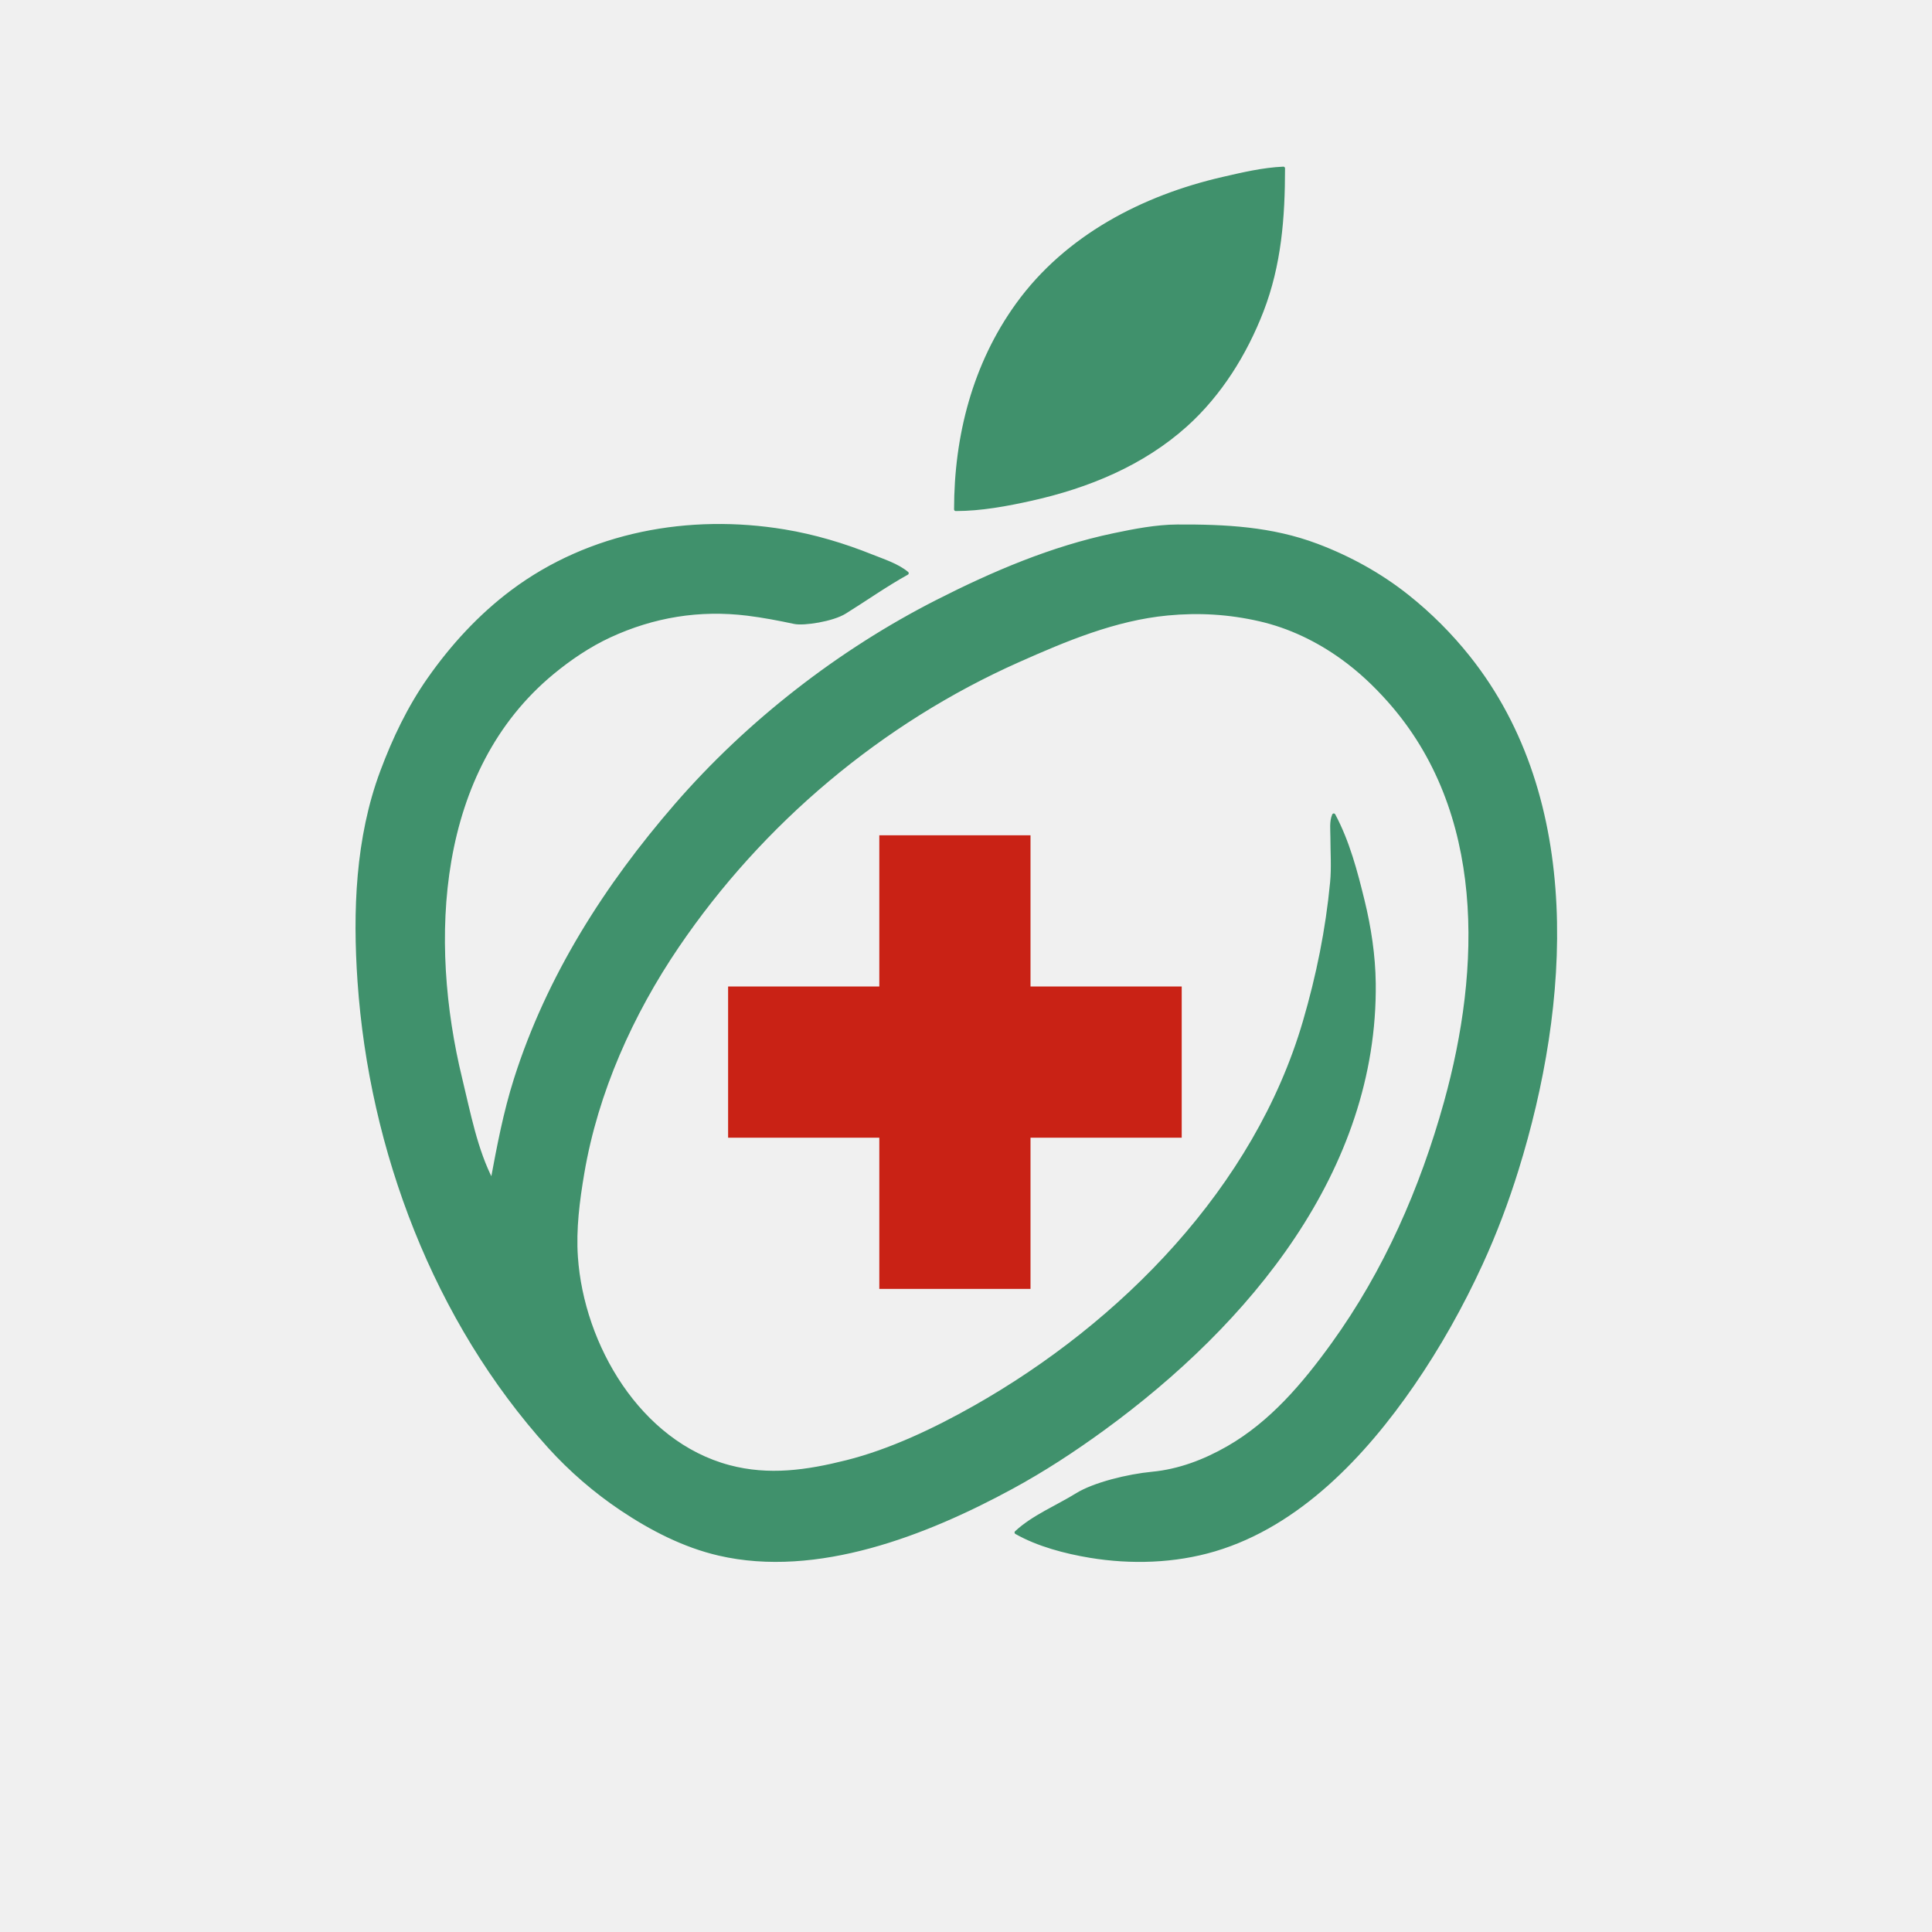
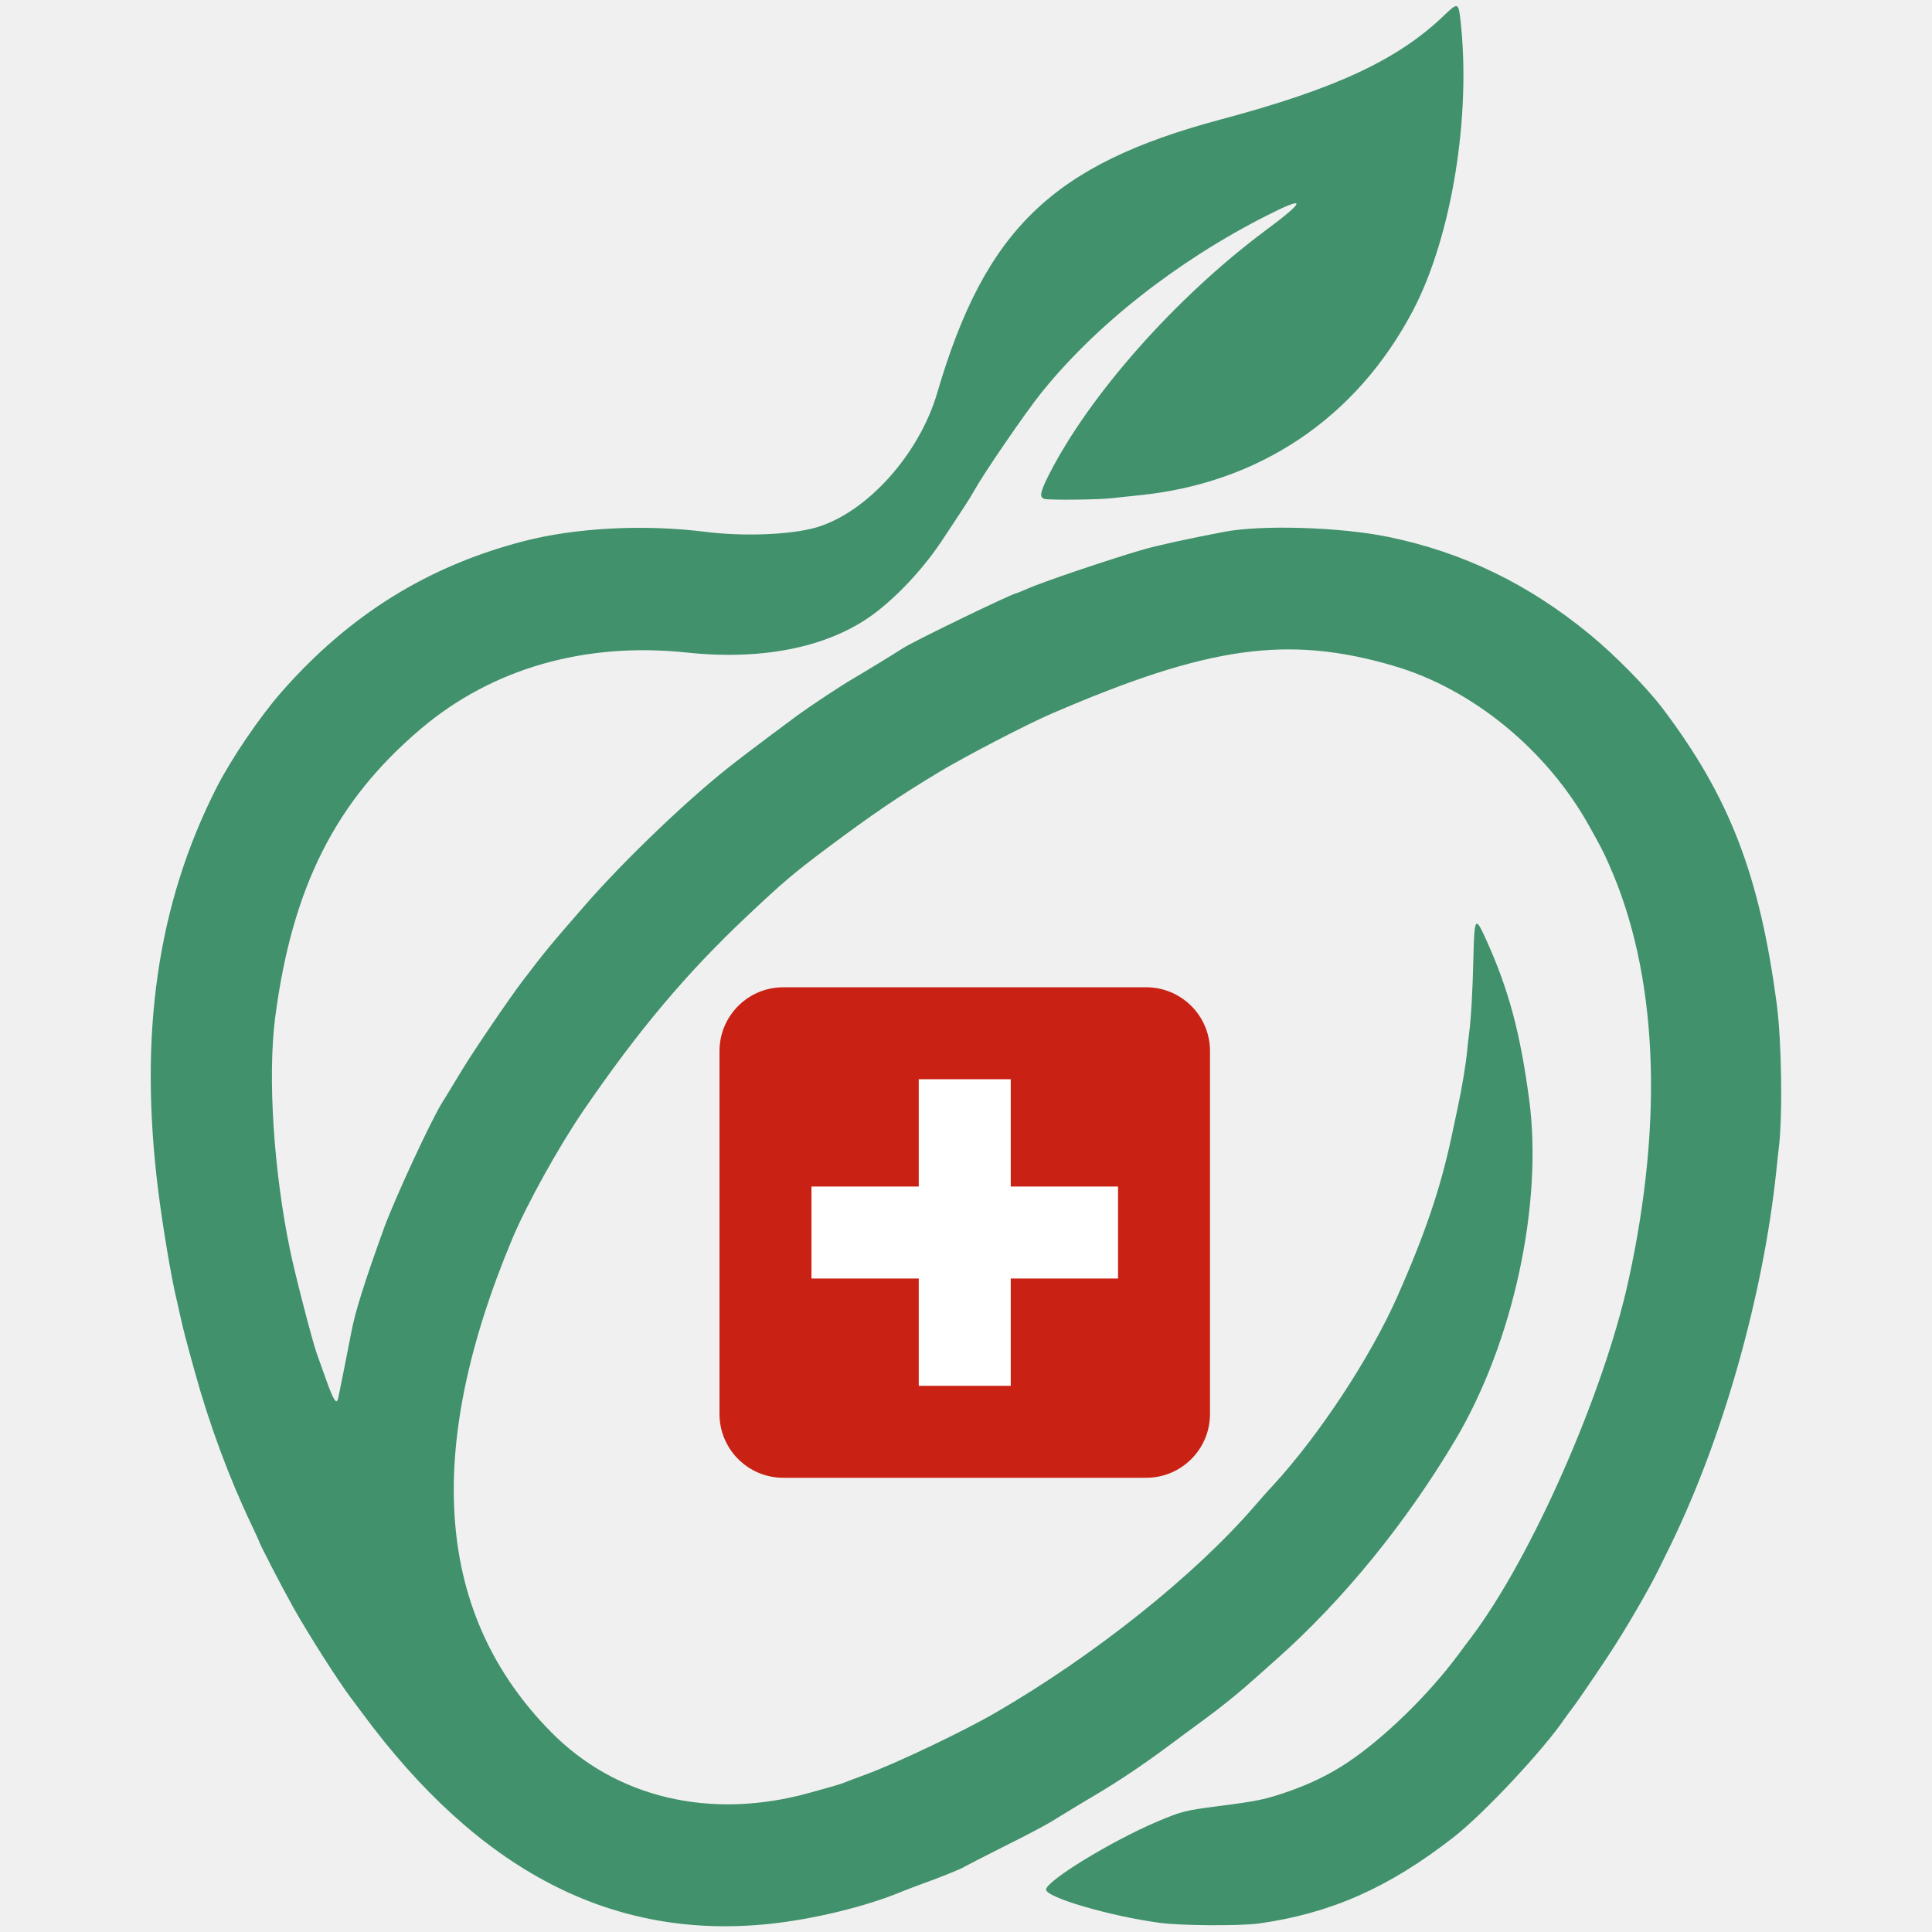
- <svg xmlns="http://www.w3.org/2000/svg" viewBox="-178.9 -24.2 1150 1150">
-   <g fill="#40916c" stroke="#40916c" stroke-width="2" stroke-linejoin="round">
-     <path d="M390 279C405.004 278.99 420.388 276.14 435 272.884C468.499 265.421 501.16 252.086 527 228.829C547.328 210.534 562.356 186.38 572.189 161C582.861 133.453 585 105.211 585 76C572.895 76.52 560.757 79.409 549 82.113C501.473 93.041 455.9 116.668 426.745 157C400.955 192.678 390 235.508 390 279z" />
-     <path d="M615 461C613.339 464.959 614 469.74 614 474C614 482.91 614.675 492.128 613.83 501C611.137 529.304 605.557 556.716 597.576 584C568.624 682.978 488.957 763.885 401 813.576C377.574 826.81 351.153 839.402 325 845.964C301.499 851.86 278.783 855.194 255 848.845C201.467 834.553 167.688 776.556 164.09 724C162.947 707.323 165.131 690.392 167.919 674C176.116 625.803 196.964 579.308 224.344 539C274.411 465.293 345.514 405.428 427 369.139C455.411 356.486 484.714 344.171 516 341.17C534.667 339.379 552.669 340.449 571 344.651C588.691 348.707 605.302 356.715 620 367.294C630.437 374.805 639.539 383.408 648.05 393C706.451 458.816 703.768 552.162 681.576 632C667.268 683.471 645.753 732.611 614.424 776C597.263 799.768 577.783 822.814 552 837.573C538.118 845.519 523.002 851.301 507 852.83C492.6 854.2 472.4 859.1 462 865.576C450.445 872.735 435.909 878.692 426 888C438.967 895.372 455.356 899.659 470 902.08C494.333 906.103 520.254 905.328 544 898.279C594.225 883.372 633.212 841.731 661.974 800C677.574 777.366 691.224 752.979 702.691 728C711.029 709.84 718.102 691.064 724.026 672C754.597 573.601 763.153 452.284 695.199 367C684.547 353.632 672.369 341.452 659 330.801C642.779 317.877 624.391 307.738 605 300.425C578.011 290.247 550.487 288.863 522 289.001C509.326 289.062 496.345 291.599 484 294.196C447.129 301.951 412.495 316.729 379 333.756C320.726 363.381 266.363 405.654 223.576 455C181.918 503.043 147.427 557.031 128.029 618C121.648 638.053 117.842 658.379 114 679C104.319 660.628 100.128 638.022 95.258 618C75.225 535.647 79.82 434.215 150 376.25C160.292 367.749 171.854 359.929 184 354.309C210.057 342.254 237.446 337.769 266 341.286C275.358 342.439 284.781 344.247 294 346.211C299.5 347.4 316.6 344.8 324 340.192C336.337 332.532 348.3 324.044 361 317C355.159 312.16 346.992 309.605 340 306.8C323.263 300.086 305.806 294.869 288 291.92C231.562 282.571 172.288 293.233 126 327.895C106.707 342.342 90.247 360.296 76.438 380C64.533 396.987 55.667 415.631 48.424 435C33.615 474.607 32.039 518.297 34.91 560C41.824 660.396 80.219 761.903 148.17 837C160.719 850.87 175.459 863.593 191 873.999C208.666 885.829 228.166 895.933 249 900.765C307.392 914.308 372.404 888.737 423 861.309C442.205 850.898 460.354 839.018 478 826.151C563.692 763.667 640.321 672.387 638.996 561C638.801 544.611 636.26 527.905 632.374 512C628.129 494.625 623.485 476.915 615 461z" />
-   </g>
-   <path fill="#c92215" d="M344.5 473h90v90h90v90h-90v90h-90v-90h-90v-90h90z" />
+ <svg xmlns="http://www.w3.org/2000/svg" viewBox="229 124 1544 1544">
+   <path fill="#40916c" d="M844.0 1661.5C879.3 1657.8 921.2 1647.6 949.5 1635.8C953.4 1634.2 962.1 1630.9 969.0 1628.4C981.8 1623.8 997.7 1617.3 999.5 1616.0C1000.0 1615.6 1014.0 1608.4 1030.5 1600.1C1047.0 1591.9 1064.1 1582.9 1068.5 1580.2C1072.9 1577.5 1080.8 1572.7 1086.0 1569.5C1091.2 1566.3 1098.2 1562.2 1101.5 1560.2C1124.4 1546.8 1145.9 1532.2 1174.1 1510.9C1180.4 1506.2 1188.9 1500.0 1193.0 1497.0C1197.1 1494.0 1205.2 1487.8 1211.0 1483.1C1221.5 1474.6 1223.7 1472.7 1249.5 1449.7C1303.0 1402.1 1352.8 1340.8 1392.2 1274.5C1438.4 1196.6 1462.3 1085.8 1451.0 1002.2C1443.9 949.4 1434.9 915.8 1417.6 877.0C1407.9 855.3 1407.3 856.0 1406.5 889.5C1405.9 916.4 1404.6 938.4 1403.0 950.5C1402.5 954.4 1401.8 960.4 1401.5 964.0C1400.4 975.1 1397.1 994.9 1393.9 1009.5C1392.3 1017.2 1390.0 1027.8 1388.9 1033.0C1380.1 1074.0 1367.9 1110.0 1345.8 1160.0C1324.2 1208.8 1283.3 1271.0 1246.1 1311.4C1242.9 1314.7 1236.3 1322.2 1231.3 1328.0C1183.1 1383.6 1103.5 1447.0 1024.5 1492.8C999.2 1507.5 945.3 1533.2 921.0 1542.1C913.6 1544.8 905.9 1547.7 904.0 1548.5C900.5 1549.9 896.6 1551.1 875.5 1556.9C796.6 1578.7 721.1 1560.8 669.2 1508.0C577.3 1414.7 567.1 1284.3 638.4 1114.0C650.0 1086.4 675.7 1040.0 695.6 1011.0C739.5 947.0 777.5 901.9 825.5 856.6C855.1 828.7 863.5 821.6 890.5 801.4C927.1 774.1 946.2 761.1 979.5 741.0C1000.1 728.6 1049.5 702.9 1069.0 694.5C1194.7 640.2 1258.2 631.3 1343.0 656.2C1406.0 674.7 1465.3 723.4 1499.2 784.4C1508.4 800.9 1510.2 804.3 1514.7 814.5C1553.5 901.2 1559.0 1017.2 1530.4 1147.5C1510.6 1237.9 1452.8 1369.0 1404.7 1432.6C1402.6 1435.3 1398.0 1441.5 1394.3 1446.5C1370.6 1478.5 1334.7 1513.4 1305.8 1532.6C1291.9 1541.9 1276.6 1549.4 1259.5 1555.4C1240.0 1562.2 1234.5 1563.3 1202.0 1567.5C1176.3 1570.8 1173.2 1571.6 1154.0 1579.7C1117.4 1595.2 1065.0 1627.2 1065.0 1634.1C1065.0 1640.4 1116.4 1655.4 1156.0 1660.7C1172.9 1663.0 1220.2 1663.2 1235.0 1661.2C1292.6 1653.1 1338.7 1632.7 1390.5 1592.4C1414.5 1573.7 1462.3 1522.7 1479.2 1497.8C1480.6 1495.8 1483.0 1492.5 1484.7 1490.3C1488.3 1485.8 1499.7 1469.1 1513.3 1448.7C1527.5 1427.3 1546.2 1395.3 1554.9 1377.5C1557.6 1372.0 1561.5 1364.1 1563.5 1360.0C1605.6 1274.2 1637.9 1160.4 1648.5 1060.5C1649.3 1052.2 1650.3 1043.9 1650.5 1042.0C1653.7 1017.0 1652.9 957.0 1649.0 927.1C1635.3 823.4 1611.4 761.3 1557.9 690.4C1545.0 673.4 1520.2 648.1 1500.1 631.5C1450.7 590.7 1398.1 565.3 1338.1 553.0C1299.9 545.2 1237.4 543.3 1207.5 549.0C1176.6 554.9 1153.9 559.9 1141.5 563.5C1114.2 571.5 1062.0 589.2 1050.3 594.4C1045.8 596.4 1041.9 598.0 1041.5 598.0C1038.6 598.0 959.8 636.1 950.8 641.9C942.7 647.1 920.5 660.7 911.0 666.2C900.8 672.2 877.9 687.3 866.6 695.5C858.1 701.7 833.3 720.3 826.4 725.6C823.6 727.7 819.6 730.8 817.4 732.5C782.4 759.2 728.6 810.5 695.5 848.6C668.1 880.1 665.2 883.6 646.6 908.0C636.7 920.9 607.3 964.1 598.5 978.7C597.4 980.5 593.8 986.4 590.6 991.7C587.4 997.1 583.7 1003.1 582.4 1005.1C573.4 1019.4 544.3 1082.3 535.7 1106.0C519.9 1149.7 512.5 1173.5 509.6 1189.5C508.9 1193.3 506.4 1206.0 504.1 1217.5C501.8 1229.0 499.7 1239.5 499.4 1240.8C498.1 1247.4 495.7 1243.8 489.0 1224.9C486.2 1217.0 483.0 1208.2 482.1 1205.5C478.7 1196.1 465.0 1143.3 461.0 1124.0C447.7 1060.5 442.8 984.5 448.9 937.2C462.5 832.9 497.2 764.1 565.5 706.3C622.5 658.1 696.7 636.9 778.0 645.5C841.2 652.2 895.3 640.3 931.0 611.8C949.9 596.8 968.7 576.0 982.8 554.5C986.4 549.0 992.8 539.3 997.0 533.0C1001.2 526.7 1006.1 518.8 1007.9 515.5C1015.6 501.7 1048.0 454.5 1060.5 438.8C1104.0 384.3 1168.8 333.2 1240.5 296.7C1273.1 280.1 1273.3 283.7 1241.0 307.7C1168.8 361.3 1098.9 440.3 1066.6 504.7C1060.2 517.6 1059.5 521.6 1063.8 522.7C1067.6 523.8 1107.4 523.4 1117.8 522.1C1122.6 521.6 1131.9 520.6 1138.5 519.9C1235.2 510.5 1313.1 458.1 1358.3 372.0C1389.2 313.0 1404.9 216.3 1396.1 139.6C1394.6 126.1 1393.9 125.9 1383.3 136.1C1346.2 171.8 1296.7 194.9 1204.5 219.5C1070.1 255.4 1016.3 307.3 978.0 438.0C963.6 487.2 921.8 533.6 881.4 545.5C861.1 551.4 823.2 552.9 792.5 549.0C743.7 542.9 689.2 545.7 647.5 556.5C570.7 576.5 508.2 615.3 454.0 677.0C437.0 696.3 413.8 730.4 402.3 753.0C354.8 846.3 339.7 950.2 355.5 1076.0C359.1 1104.5 365.9 1145.2 370.0 1162.0C370.9 1166.1 372.5 1173.1 373.5 1177.5C375.4 1186.4 377.9 1195.8 384.6 1220.0C396.4 1262.8 412.2 1305.3 430.1 1342.8C433.3 1349.6 436.0 1355.4 436.0 1355.6C436.0 1357.1 453.9 1391.6 463.5 1408.8C475.4 1430.0 498.7 1466.6 509.5 1481.0C511.8 1484.0 515.6 1489.2 518.1 1492.5C611.6 1619.4 718.3 1674.7 844.0 1661.5Z" />
+   <rect x="804" y="913" width="392" height="392" rx="51" fill="#c92215" />
+   <path fill="#fff" d="M963.25 986.5h73.5v85.75h85.75v73.5h-85.75v85.75h-73.5v-85.75h-85.75v-73.5h85.75z" />
</svg>
